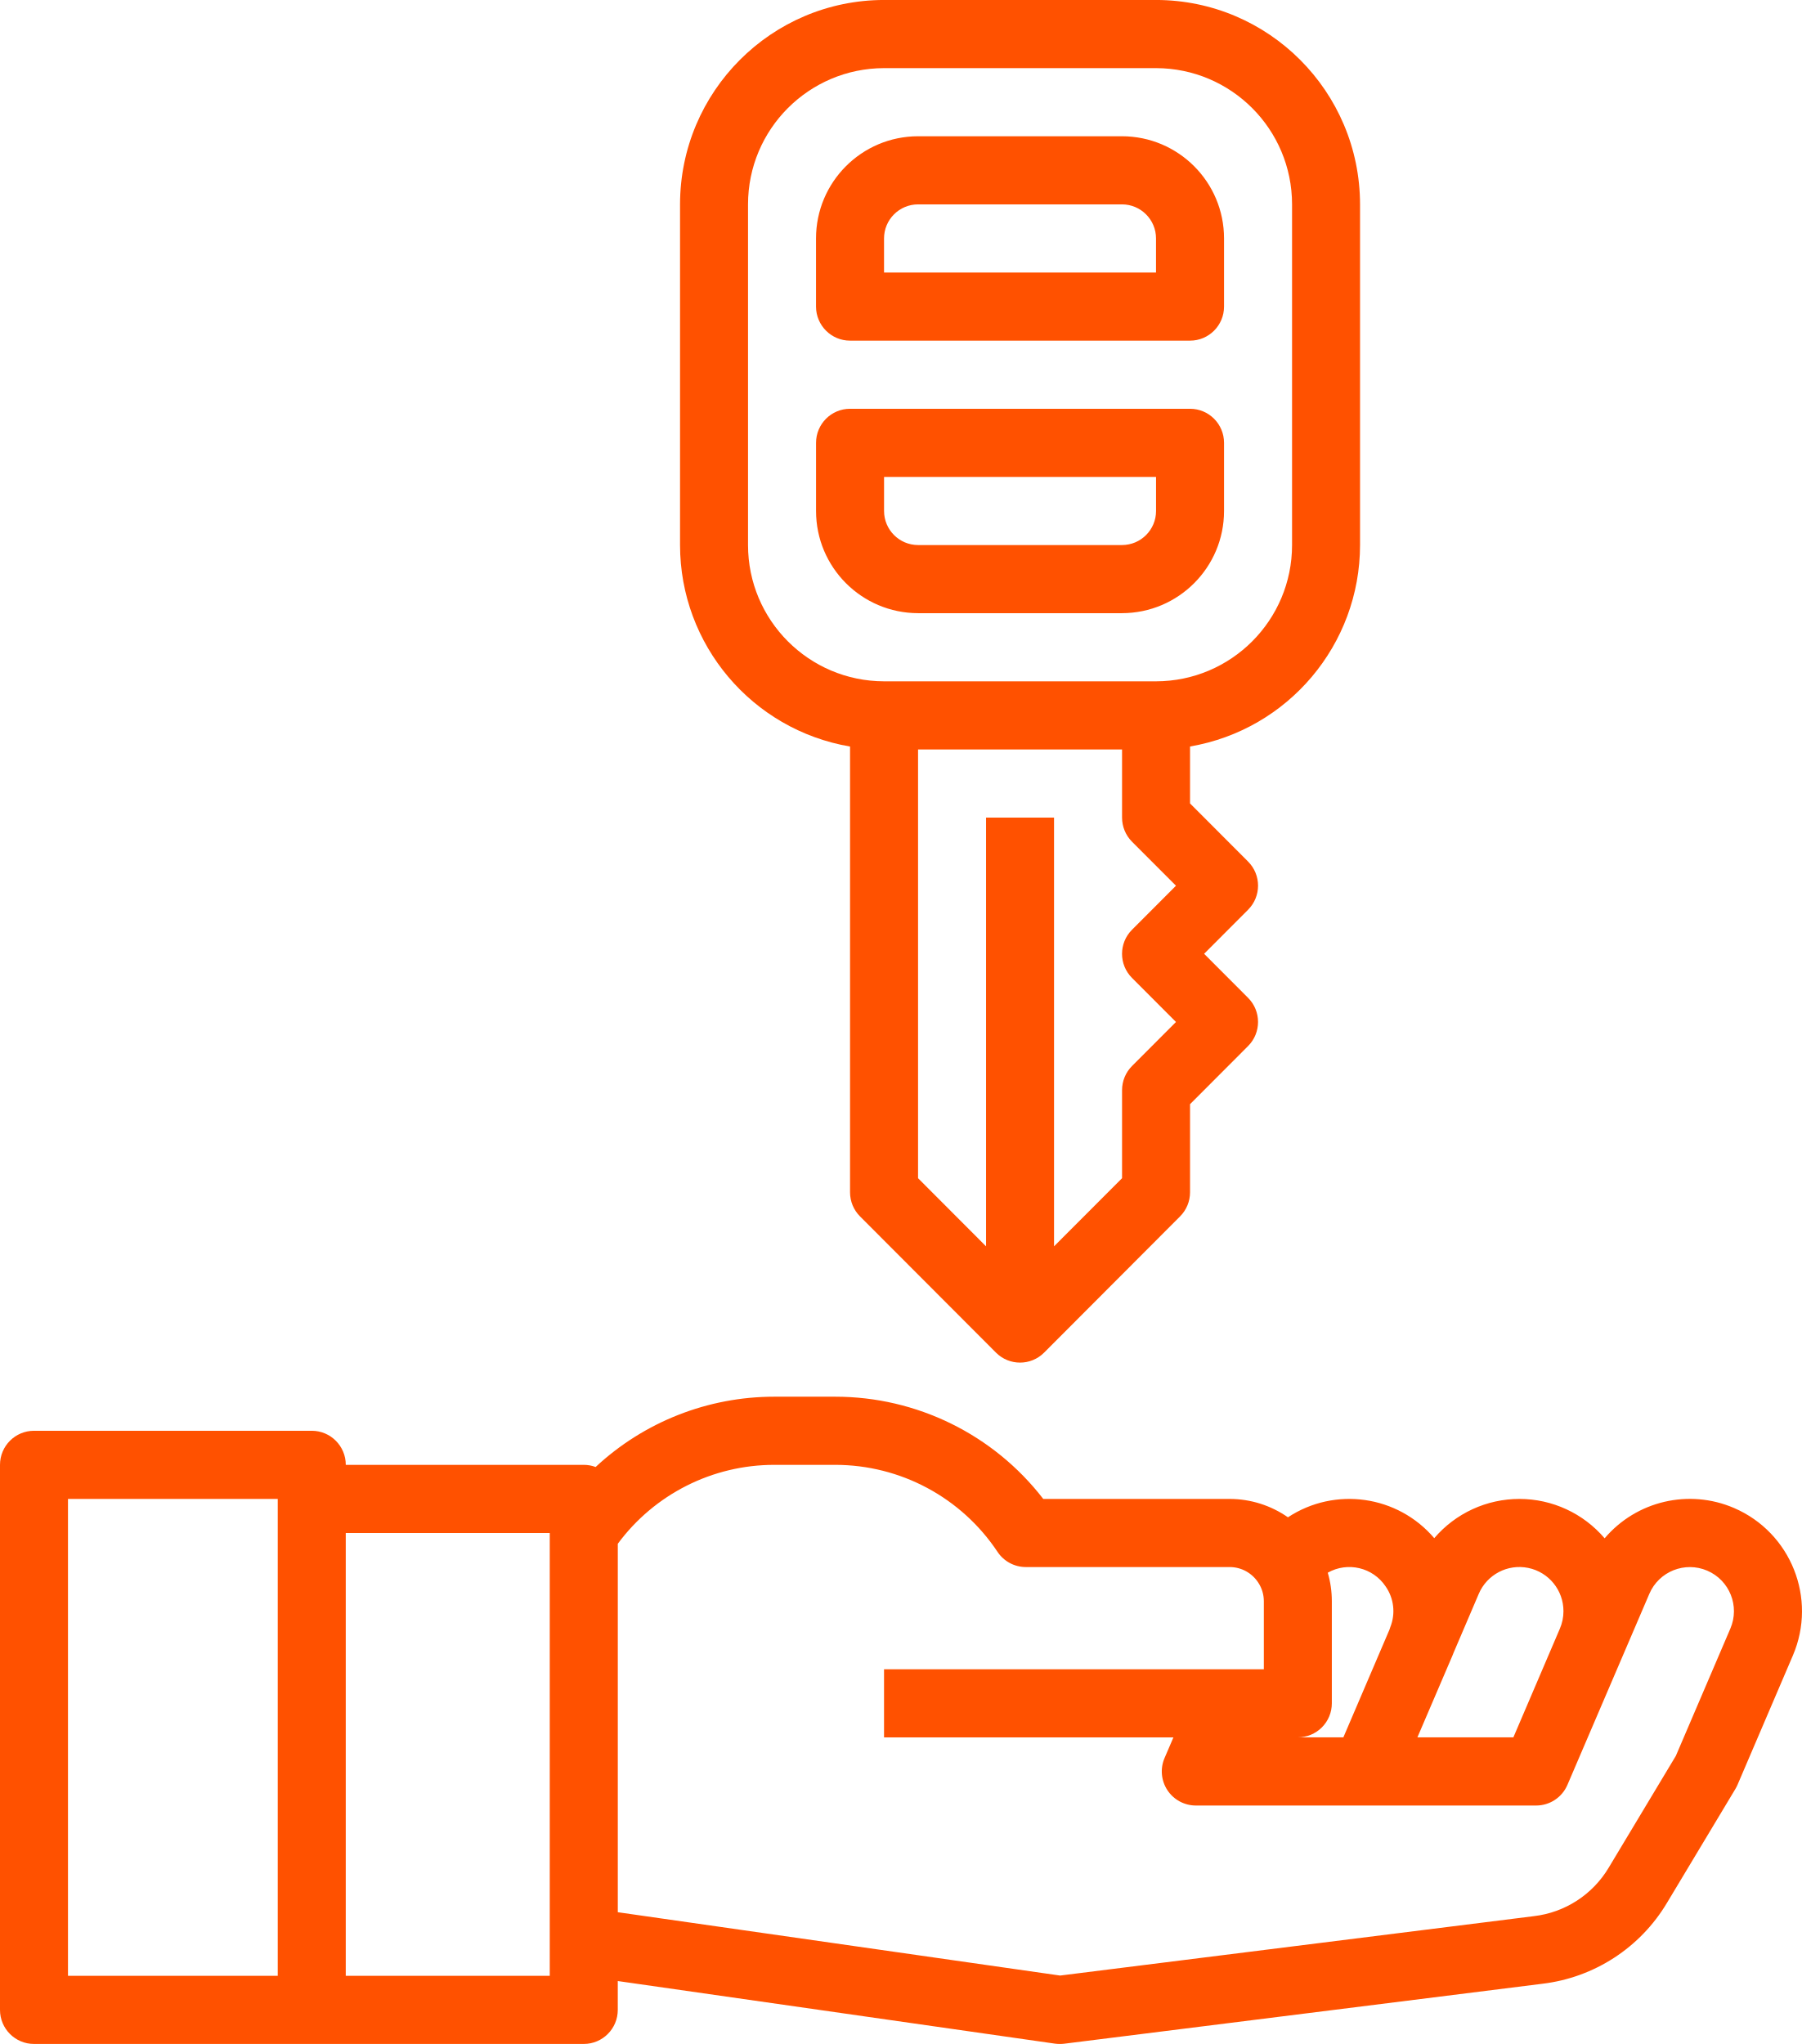
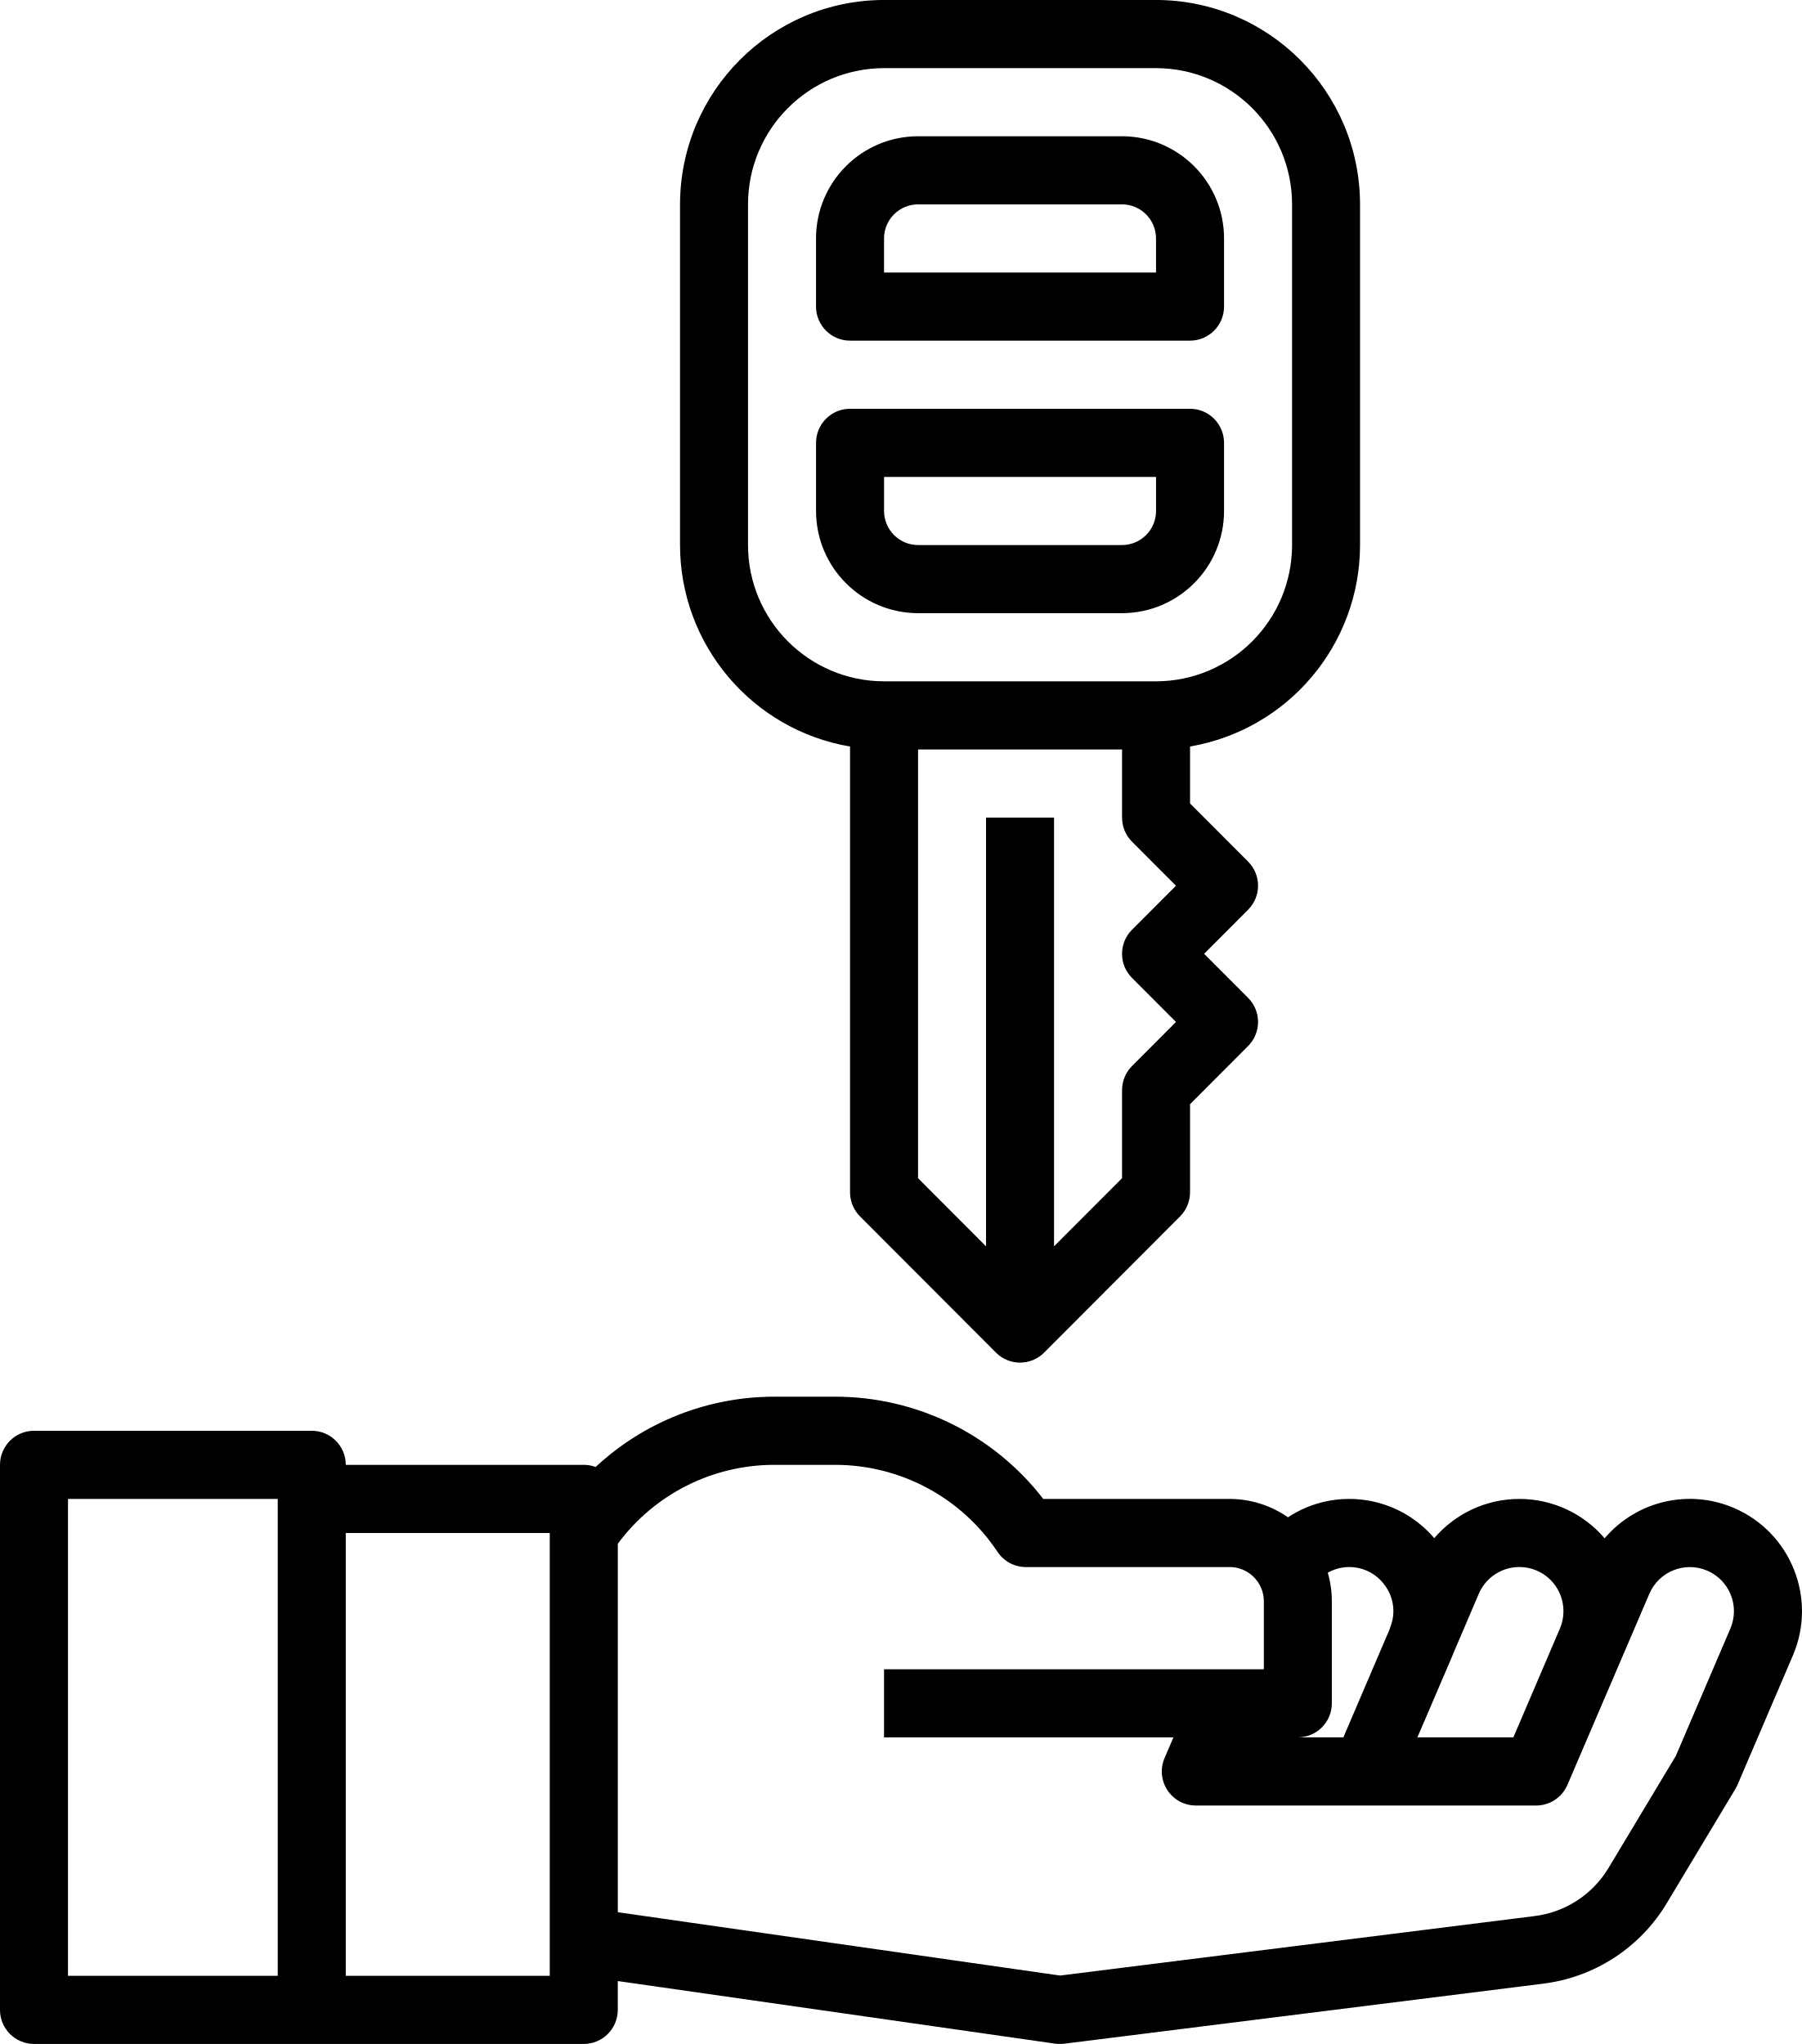
<svg xmlns="http://www.w3.org/2000/svg" width="67" height="76">
  <switch>
    <g>
-       <path fill="#ff5100" d="M31.606 27.758v16.573c0 .337.133.658.37.896l5.057 5.067a1.264 1.264 0 0 0 1.788 0l5.057-5.067c.237-.238.37-.56.37-.896v-3.275l2.158-2.162a1.269 1.269 0 0 0 0-1.792l-1.635-1.638 1.635-1.638a1.267 1.267 0 0 0 0-1.791l-2.158-2.162v-2.117a7.606 7.606 0 0 0 6.321-7.493V7.599c-.005-4.195-3.398-7.595-7.585-7.6H32.87c-4.187.005-7.581 3.405-7.585 7.6v12.667a7.606 7.606 0 0 0 6.321 7.492zm10.484 8.603 1.635 1.638-1.635 1.638c-.237.237-.37.56-.37.896v3.275l-2.529 2.533V30.399h-2.528v15.942l-2.528-2.533V27.866h7.585V30.4c0 .336.133.658.37.896l1.635 1.637-1.635 1.637a1.267 1.267 0 0 0 0 1.791zM27.813 7.599a5.067 5.067 0 0 1 5.057-5.066h10.114a5.067 5.067 0 0 1 5.057 5.066v12.667a5.067 5.067 0 0 1-5.057 5.067H32.87a5.067 5.067 0 0 1-5.057-5.067V7.599zm3.793 5.067h12.642c.698 0 1.264-.567 1.264-1.267V8.866a3.8 3.8 0 0 0-3.793-3.8h-7.585a3.8 3.8 0 0 0-3.793 3.8v2.533c.001.7.567 1.267 1.265 1.267zm1.264-3.8a1.267 1.267 0 0 1 1.264-1.267h7.585a1.267 1.267 0 0 1 1.264 1.267v1.267H32.87V8.866zm1.264 13.933h7.585a3.8 3.8 0 0 0 3.793-3.8v-2.533c0-.7-.566-1.267-1.264-1.267H31.606c-.698 0-1.264.568-1.264 1.267v2.533a3.8 3.8 0 0 0 3.792 3.8zm-1.264-5.066h10.114v1.266a1.267 1.267 0 0 1-1.264 1.267h-7.585a1.267 1.267 0 0 1-1.264-1.267v-1.266zm31.606 38.338a4.157 4.157 0 0 0-4.813 1.126 4.163 4.163 0 0 0-6.335-.005 4.15 4.15 0 0 0-5.44-.776 3.8 3.8 0 0 0-2.159-.683H38.79a9.768 9.768 0 0 0-7.739-3.801h-2.263a9.745 9.745 0 0 0-6.642 2.614 1.245 1.245 0 0 0-.439-.08h-8.85c0-.699-.566-1.267-1.264-1.267H1.264c-.698 0-1.264.567-1.264 1.267v20.266c0 .7.566 1.266 1.264 1.266h20.442c.698 0 1.264-.567 1.264-1.266v-1.073l16.258 2.328a1.377 1.377 0 0 0 .336.003l17.786-2.23a6.255 6.255 0 0 0 4.633-3.011l2.541-4.231c.03-.049.056-.101.079-.153l2.06-4.812a4.178 4.178 0 0 0-2.187-5.482zM10.327 73.465H2.528V55.733h7.799v17.732zm10.114 0h-7.585V56.999h7.585v16.466zm33.558-11.893c.017-.038.034-.08.051-.127l.934-2.185a1.64 1.64 0 0 1 3.148.649c0 .223-.045.442-.133.647l-1.729 4.042h-3.568l1.297-3.026zm-4.479 1.76v-3.8a3.78 3.78 0 0 0-.151-1.056 1.625 1.625 0 0 1 2.152.512c.308.442.373 1.009.174 1.509-.013.032-.022.063-.032.096l-1.714 4.005h-1.694a1.264 1.264 0 0 0 1.265-1.266zm14.818-2.779-2.027 4.734-2.497 4.157a3.745 3.745 0 0 1-2.777 1.802l-17.62 2.209L22.971 71.1V57.4a7.236 7.236 0 0 1 5.816-2.934h2.263a7.249 7.249 0 0 1 6.041 3.237c.235.352.629.563 1.051.563h7.585c.43.002.83.223 1.062.586.132.202.202.439.203.681v2.533H32.87V64.6h10.76l-.33.767a1.267 1.267 0 0 0 1.162 1.766h12.655c.505 0 .962-.301 1.162-.766l3.047-7.107a1.638 1.638 0 1 1 3.012 1.293z" />
+       <path fill="inherit" d="M31.606 27.758v16.573c0 .337.133.658.37.896l5.057 5.067a1.264 1.264 0 0 0 1.788 0l5.057-5.067c.237-.238.37-.56.37-.896v-3.275l2.158-2.162a1.269 1.269 0 0 0 0-1.792l-1.635-1.638 1.635-1.638a1.267 1.267 0 0 0 0-1.791l-2.158-2.162v-2.117a7.606 7.606 0 0 0 6.321-7.493V7.599c-.005-4.195-3.398-7.595-7.585-7.6H32.87c-4.187.005-7.581 3.405-7.585 7.6v12.667a7.606 7.606 0 0 0 6.321 7.492zm10.484 8.603 1.635 1.638-1.635 1.638c-.237.237-.37.56-.37.896v3.275l-2.529 2.533V30.399h-2.528v15.942l-2.528-2.533V27.866h7.585V30.4c0 .336.133.658.37.896l1.635 1.637-1.635 1.637a1.267 1.267 0 0 0 0 1.791zM27.813 7.599a5.067 5.067 0 0 1 5.057-5.066h10.114a5.067 5.067 0 0 1 5.057 5.066v12.667a5.067 5.067 0 0 1-5.057 5.067H32.87a5.067 5.067 0 0 1-5.057-5.067V7.599zm3.793 5.067h12.642c.698 0 1.264-.567 1.264-1.267V8.866a3.8 3.8 0 0 0-3.793-3.8h-7.585a3.8 3.8 0 0 0-3.793 3.8v2.533c.001.7.567 1.267 1.265 1.267zm1.264-3.8a1.267 1.267 0 0 1 1.264-1.267h7.585a1.267 1.267 0 0 1 1.264 1.267v1.267H32.87V8.866zm1.264 13.933h7.585a3.8 3.8 0 0 0 3.793-3.8v-2.533c0-.7-.566-1.267-1.264-1.267H31.606c-.698 0-1.264.568-1.264 1.267v2.533a3.8 3.8 0 0 0 3.792 3.8zm-1.264-5.066h10.114v1.266a1.267 1.267 0 0 1-1.264 1.267h-7.585a1.267 1.267 0 0 1-1.264-1.267v-1.266zm31.606 38.338a4.157 4.157 0 0 0-4.813 1.126 4.163 4.163 0 0 0-6.335-.005 4.15 4.15 0 0 0-5.44-.776 3.8 3.8 0 0 0-2.159-.683H38.79a9.768 9.768 0 0 0-7.739-3.801h-2.263a9.745 9.745 0 0 0-6.642 2.614 1.245 1.245 0 0 0-.439-.08h-8.85c0-.699-.566-1.267-1.264-1.267H1.264c-.698 0-1.264.567-1.264 1.267v20.266c0 .7.566 1.266 1.264 1.266h20.442c.698 0 1.264-.567 1.264-1.266v-1.073l16.258 2.328a1.377 1.377 0 0 0 .336.003l17.786-2.23a6.255 6.255 0 0 0 4.633-3.011l2.541-4.231c.03-.049.056-.101.079-.153l2.06-4.812a4.178 4.178 0 0 0-2.187-5.482zM10.327 73.465H2.528V55.733h7.799v17.732zm10.114 0h-7.585V56.999h7.585v16.466zm33.558-11.893c.017-.038.034-.08.051-.127l.934-2.185a1.64 1.64 0 0 1 3.148.649c0 .223-.045.442-.133.647l-1.729 4.042h-3.568l1.297-3.026zm-4.479 1.76v-3.8a3.78 3.78 0 0 0-.151-1.056 1.625 1.625 0 0 1 2.152.512c.308.442.373 1.009.174 1.509-.013.032-.022.063-.032.096l-1.714 4.005h-1.694a1.264 1.264 0 0 0 1.265-1.266zm14.818-2.779-2.027 4.734-2.497 4.157a3.745 3.745 0 0 1-2.777 1.802l-17.62 2.209L22.971 71.1V57.4a7.236 7.236 0 0 1 5.816-2.934h2.263a7.249 7.249 0 0 1 6.041 3.237c.235.352.629.563 1.051.563h7.585c.43.002.83.223 1.062.586.132.202.202.439.203.681v2.533H32.87V64.6h10.76l-.33.767a1.267 1.267 0 0 0 1.162 1.766h12.655c.505 0 .962-.301 1.162-.766l3.047-7.107a1.638 1.638 0 1 1 3.012 1.293z" />
    </g>
  </switch>
</svg>
